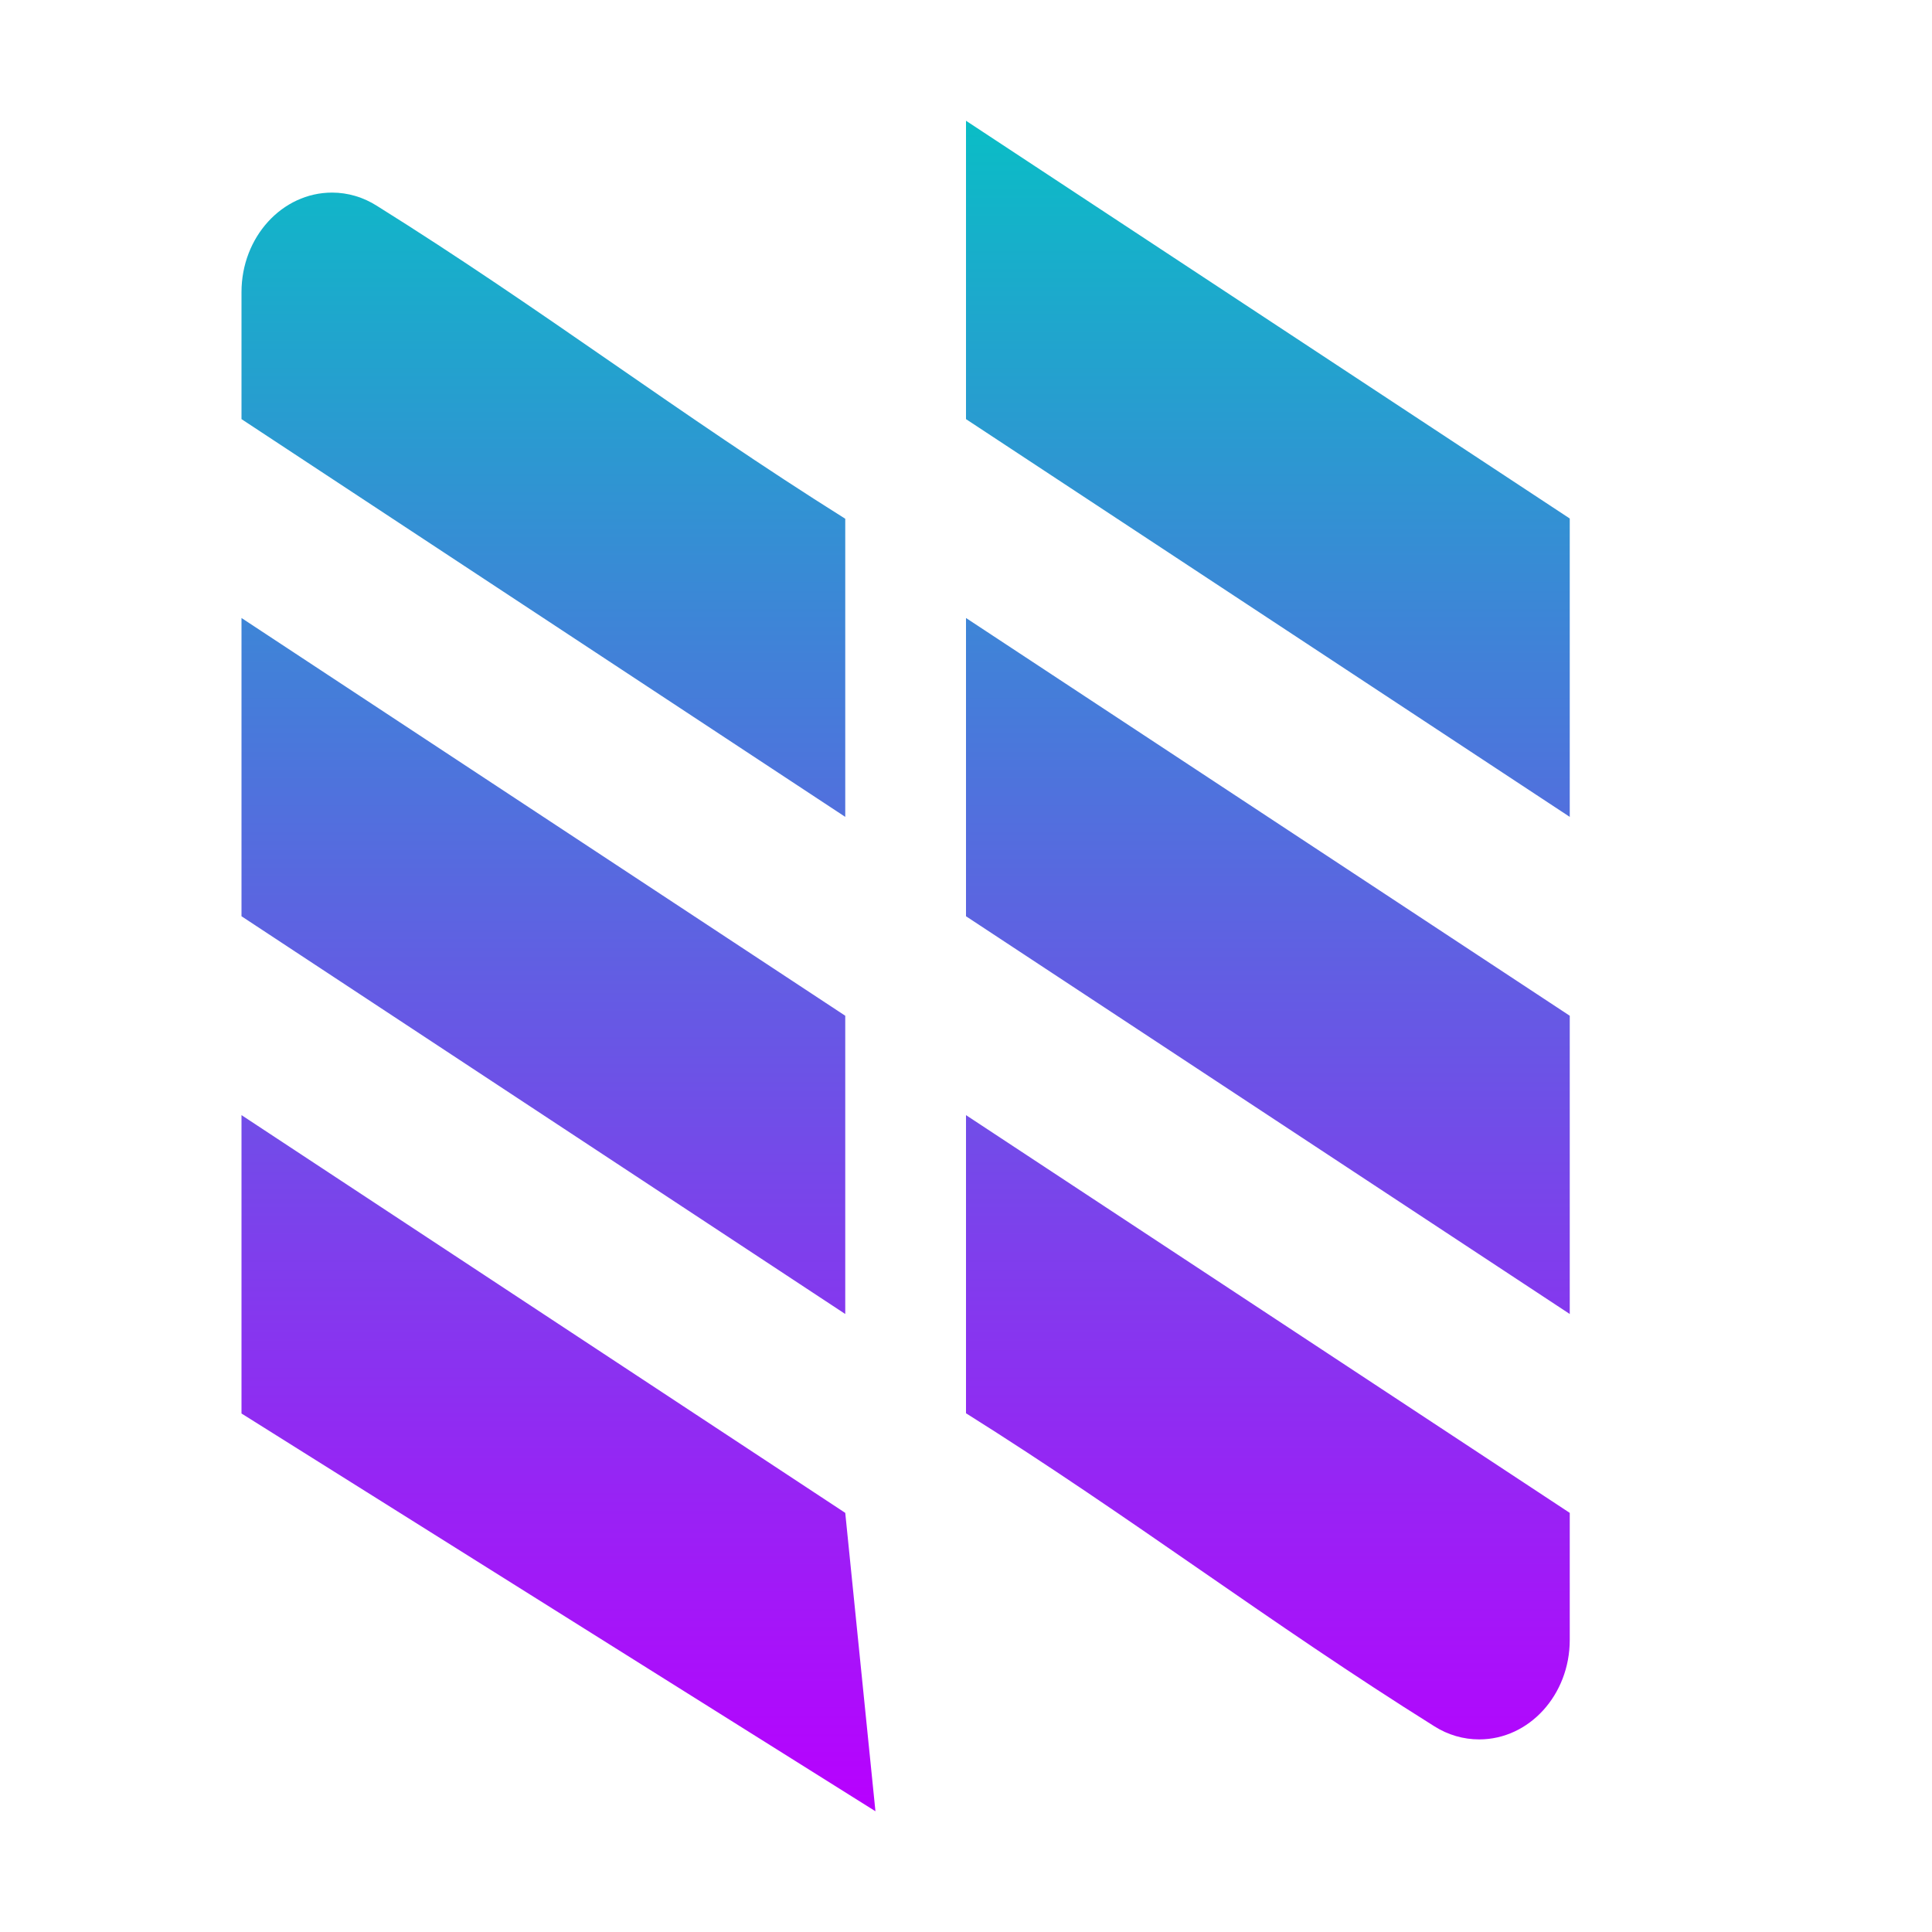
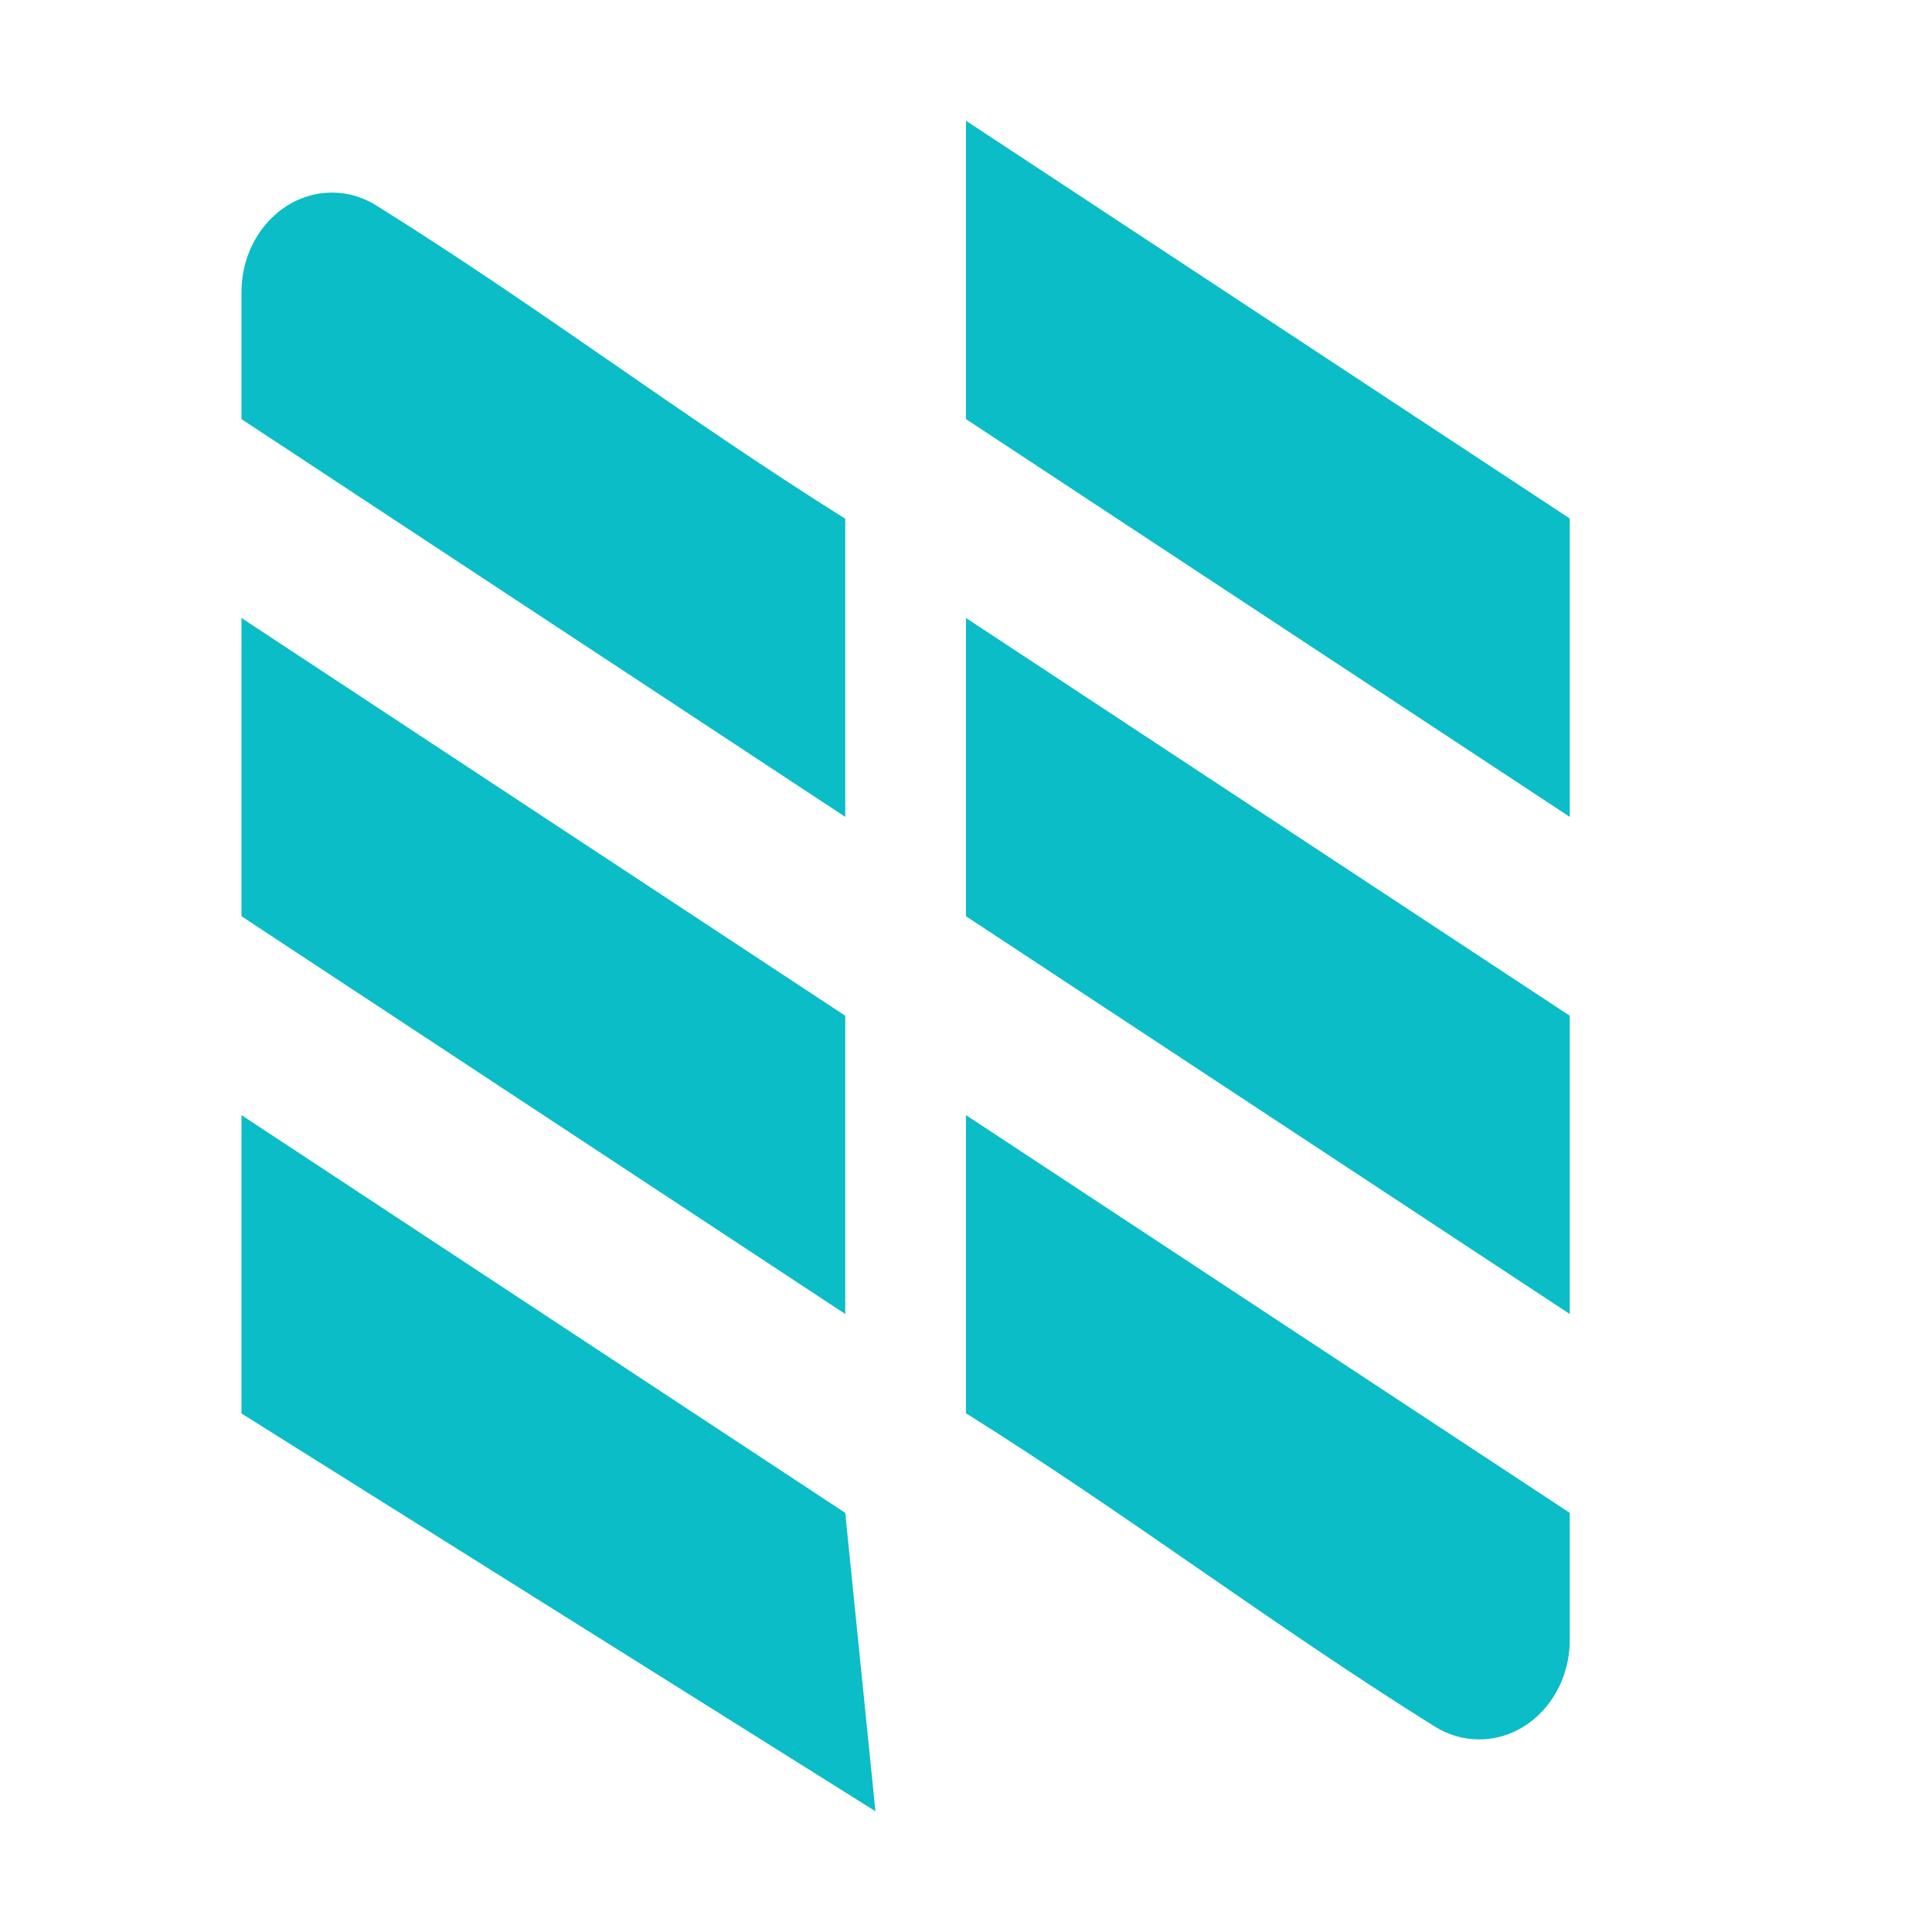
<svg xmlns="http://www.w3.org/2000/svg" width="16" height="16" version="1.1">
  <defs>
    <style id="current-color-scheme" type="text/css">
   .ColorScheme-Text { color: #0abdc6; } .ColorScheme-Highlight { color: #1AD6AB; }
  </style>
    <linearGradient id="arrongin" x1="0%" x2="0%" y1="0%" y2="100%">
      <stop offset="0%" style="stop-color: #dd9b44; stop-opacity: 1" />
      <stop offset="100%" style="stop-color: #ad6c16; stop-opacity: 1" />
    </linearGradient>
    <linearGradient id="aurora" x1="0%" x2="0%" y1="0%" y2="100%">
      <stop offset="0%" style="stop-color: #09D4DF; stop-opacity: 1" />
      <stop offset="100%" style="stop-color: #9269F4; stop-opacity: 1" />
    </linearGradient>
    <linearGradient id="cyberneon" x1="0%" x2="0%" y1="0%" y2="100%">
      <stop offset="0" style="stop-color: #0abdc6; stop-opacity: 1" />
      <stop offset="1" style="stop-color: #ea00d9; stop-opacity: 1" />
    </linearGradient>
    <linearGradient id="fitdance" x1="0%" x2="0%" y1="0%" y2="100%">
      <stop offset="0%" style="stop-color: #1AD6AB; stop-opacity: 1" />
      <stop offset="100%" style="stop-color: #329DB6; stop-opacity: 1" />
    </linearGradient>
    <linearGradient id="oomox" x1="0%" x2="0%" y1="0%" y2="100%">
      <stop offset="0%" style="stop-color: #0abdc6; stop-opacity: 1" />
      <stop offset="100%" style="stop-color: #b800ff; stop-opacity: 1" />
    </linearGradient>
    <linearGradient id="rainblue" x1="0%" x2="0%" y1="0%" y2="100%">
      <stop offset="0%" style="stop-color: #00F260; stop-opacity: 1" />
      <stop offset="100%" style="stop-color: #0575E6; stop-opacity: 1" />
    </linearGradient>
    <linearGradient id="sunrise" x1="0%" x2="0%" y1="0%" y2="100%">
      <stop offset="0%" style="stop-color: #FF8501; stop-opacity: 1" />
      <stop offset="100%" style="stop-color: #FFCB01; stop-opacity: 1" />
    </linearGradient>
    <linearGradient id="telinkrin" x1="0%" x2="0%" y1="0%" y2="100%">
      <stop offset="0%" style="stop-color: #b2ced6; stop-opacity: 1" />
      <stop offset="100%" style="stop-color: #6da5b7; stop-opacity: 1" />
    </linearGradient>
    <linearGradient id="60spsycho" x1="0%" x2="0%" y1="0%" y2="100%">
      <stop offset="0%" style="stop-color: #df5940; stop-opacity: 1" />
      <stop offset="25%" style="stop-color: #d8d15f; stop-opacity: 1" />
      <stop offset="50%" style="stop-color: #e9882a; stop-opacity: 1" />
      <stop offset="100%" style="stop-color: #279362; stop-opacity: 1" />
    </linearGradient>
    <linearGradient id="90ssummer" x1="0%" x2="0%" y1="0%" y2="100%">
      <stop offset="0%" style="stop-color: #f618c7; stop-opacity: 1" />
      <stop offset="20%" style="stop-color: #94ffab; stop-opacity: 1" />
      <stop offset="50%" style="stop-color: #fbfd54; stop-opacity: 1" />
      <stop offset="100%" style="stop-color: #0f83ae; stop-opacity: 1" />
    </linearGradient>
  </defs>
-   <path fill="url(#oomox)" class="ColorScheme-Text" fill-rule="evenodd" d="M 8,1 V 3.471 L 13,6.765 V 4.294 Z M 2.75,1.595 C 2.336,1.595 2,1.964 2,2.419 V 3.471 L 7,6.765 V 4.296 C 5.625,3.433 4.495,2.563 3.122,1.705 3.009,1.633 2.881,1.595 2.75,1.595 Z M 2,5.118 V 7.588 L 7,10.882 V 8.412 Z M 8,5.118 V 7.588 L 13,10.882 V 8.412 Z M 2,9.235 V 11.706 L 7.25,15 7,12.529 Z M 8,9.235 V 11.704 C 9.375,12.567 10.506,13.437 11.878,14.296 11.991,14.368 12.12,14.405 12.25,14.405 12.664,14.405 13,14.036 13,13.581 V 12.529 Z" />
+   <path fill="currentColor" fill-rule="evenodd" class="ColorScheme-Text" d="M 8,1 V 3.471 L 13,6.765 V 4.294 Z M 2.75,1.595 C 2.336,1.595 2,1.964 2,2.419 V 3.471 L 7,6.765 V 4.296 C 5.625,3.433 4.495,2.563 3.122,1.705 3.009,1.633 2.881,1.595 2.75,1.595 Z M 2,5.118 V 7.588 L 7,10.882 V 8.412 Z M 8,5.118 V 7.588 L 13,10.882 V 8.412 Z M 2,9.235 V 11.706 L 7.25,15 7,12.529 Z M 8,9.235 V 11.704 C 9.375,12.567 10.506,13.437 11.878,14.296 11.991,14.368 12.12,14.405 12.25,14.405 12.664,14.405 13,14.036 13,13.581 V 12.529 Z" />
</svg>
